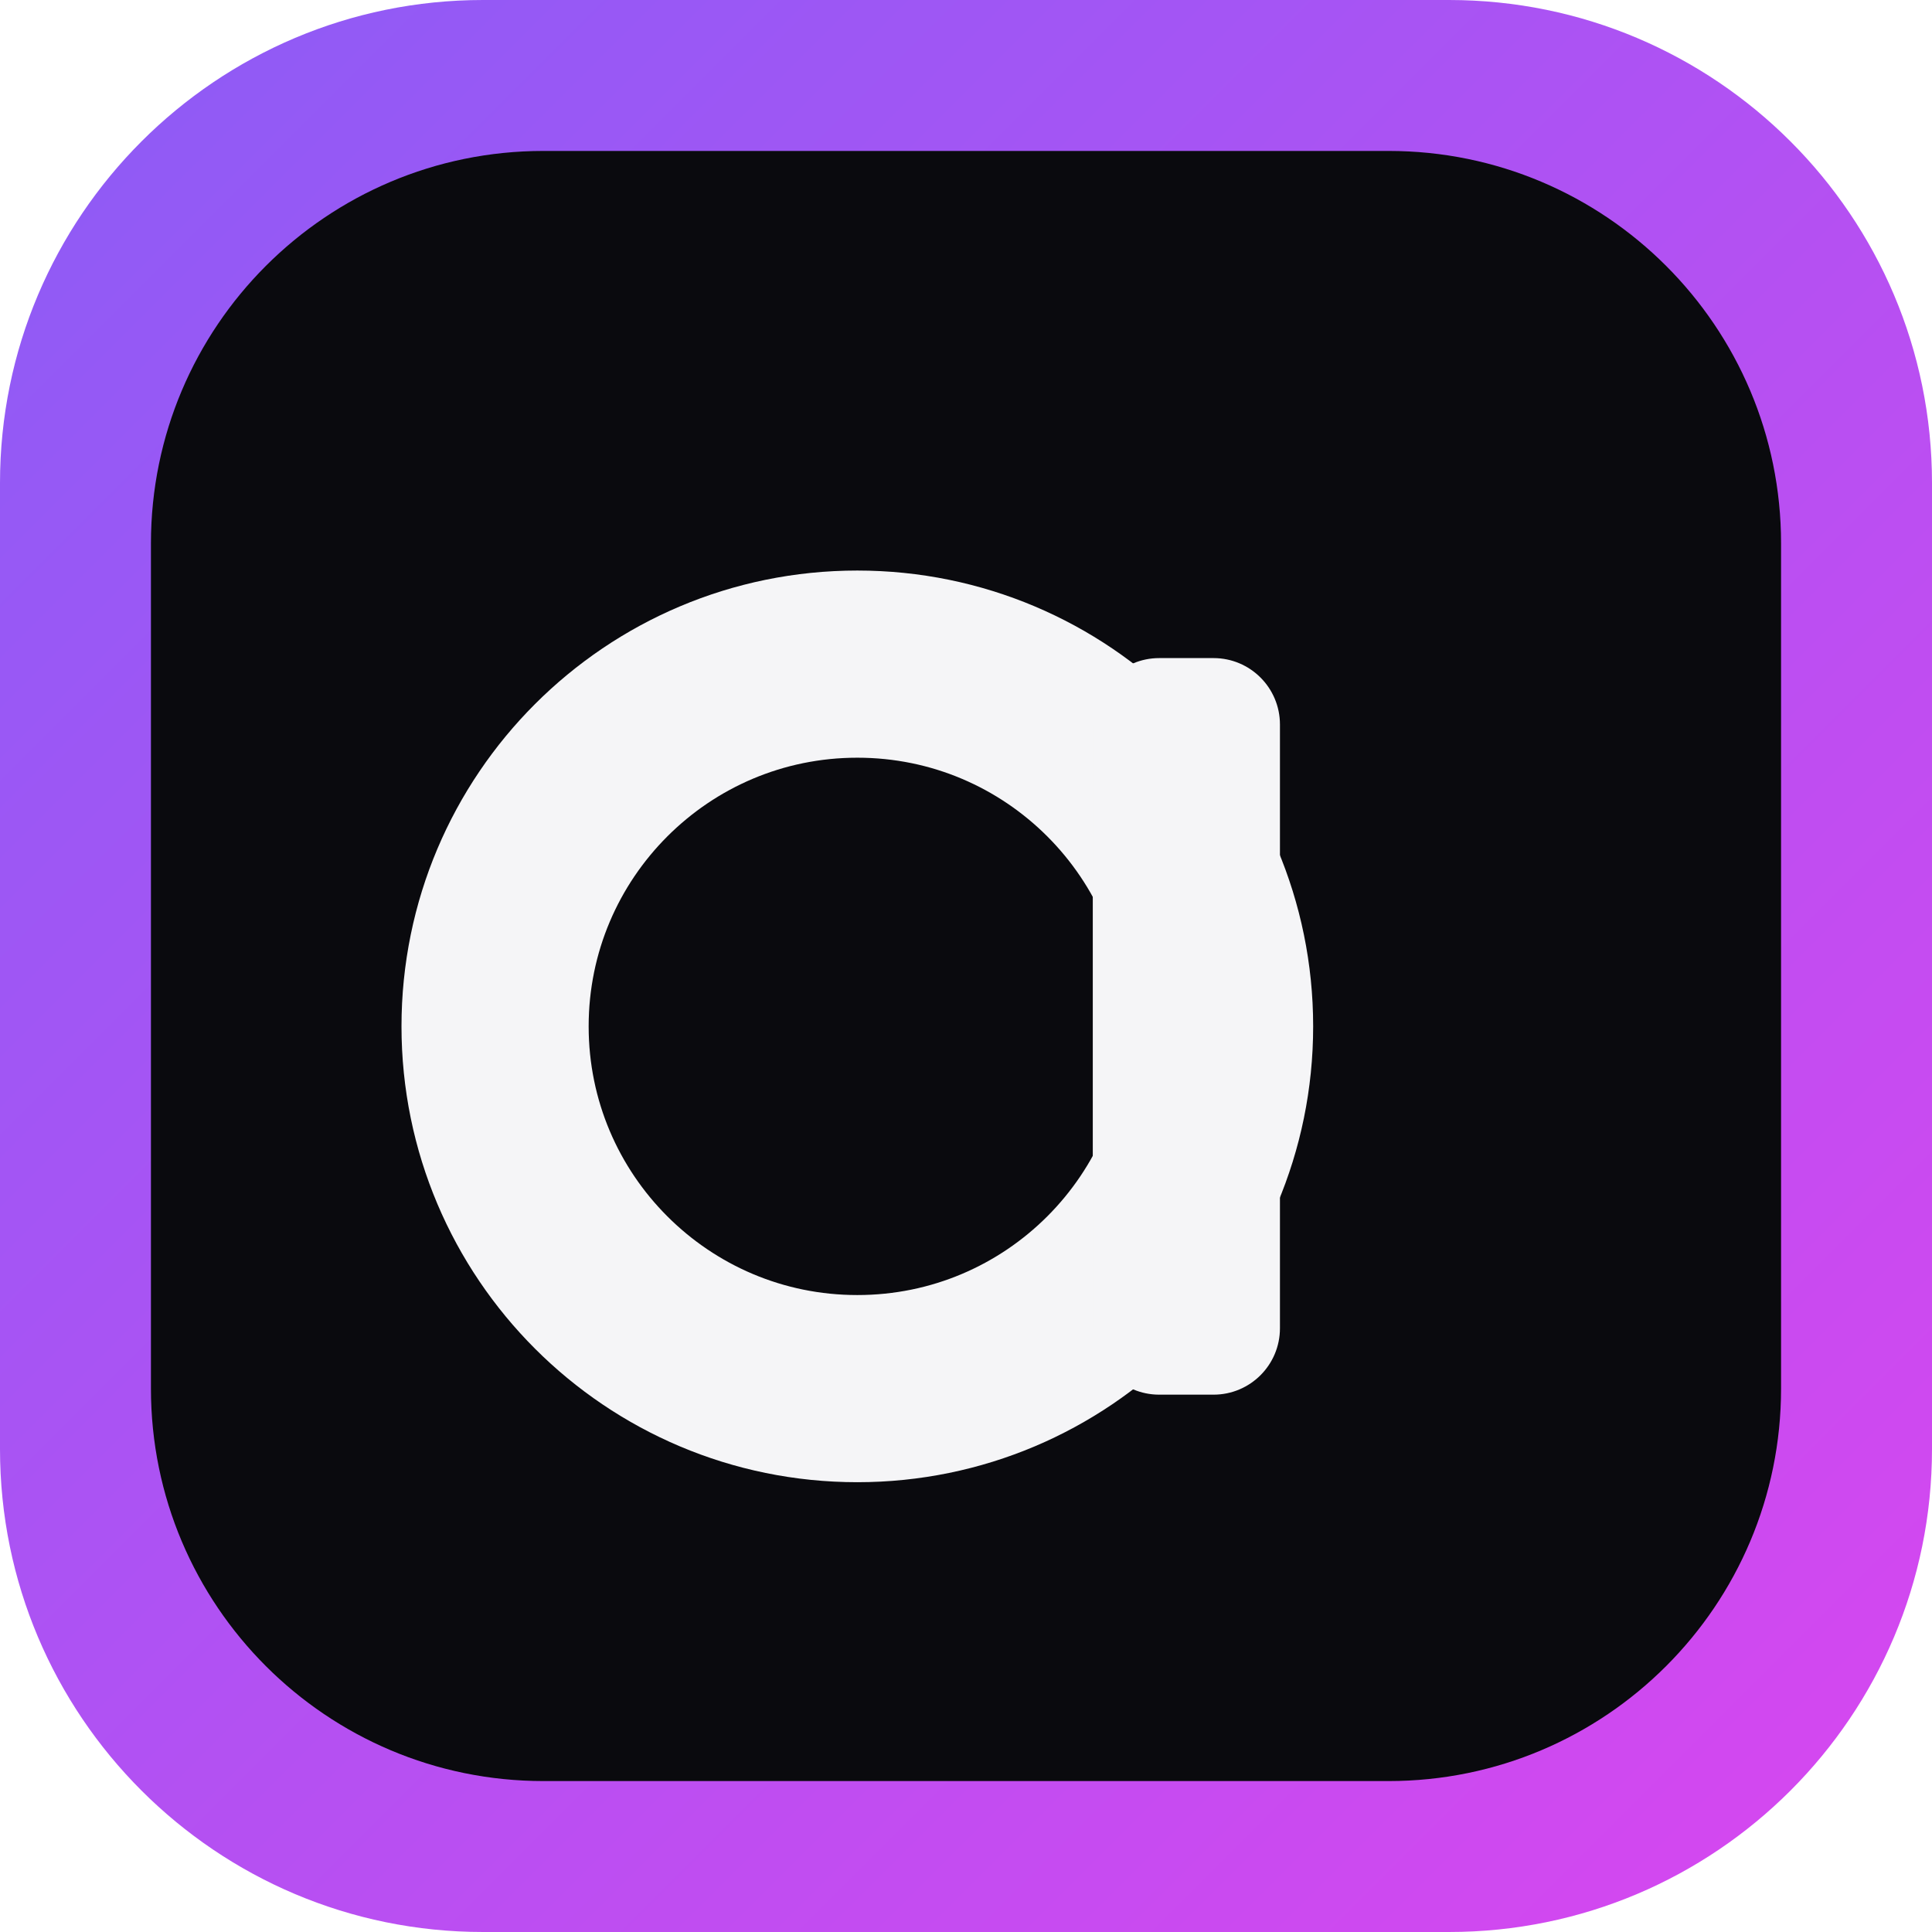
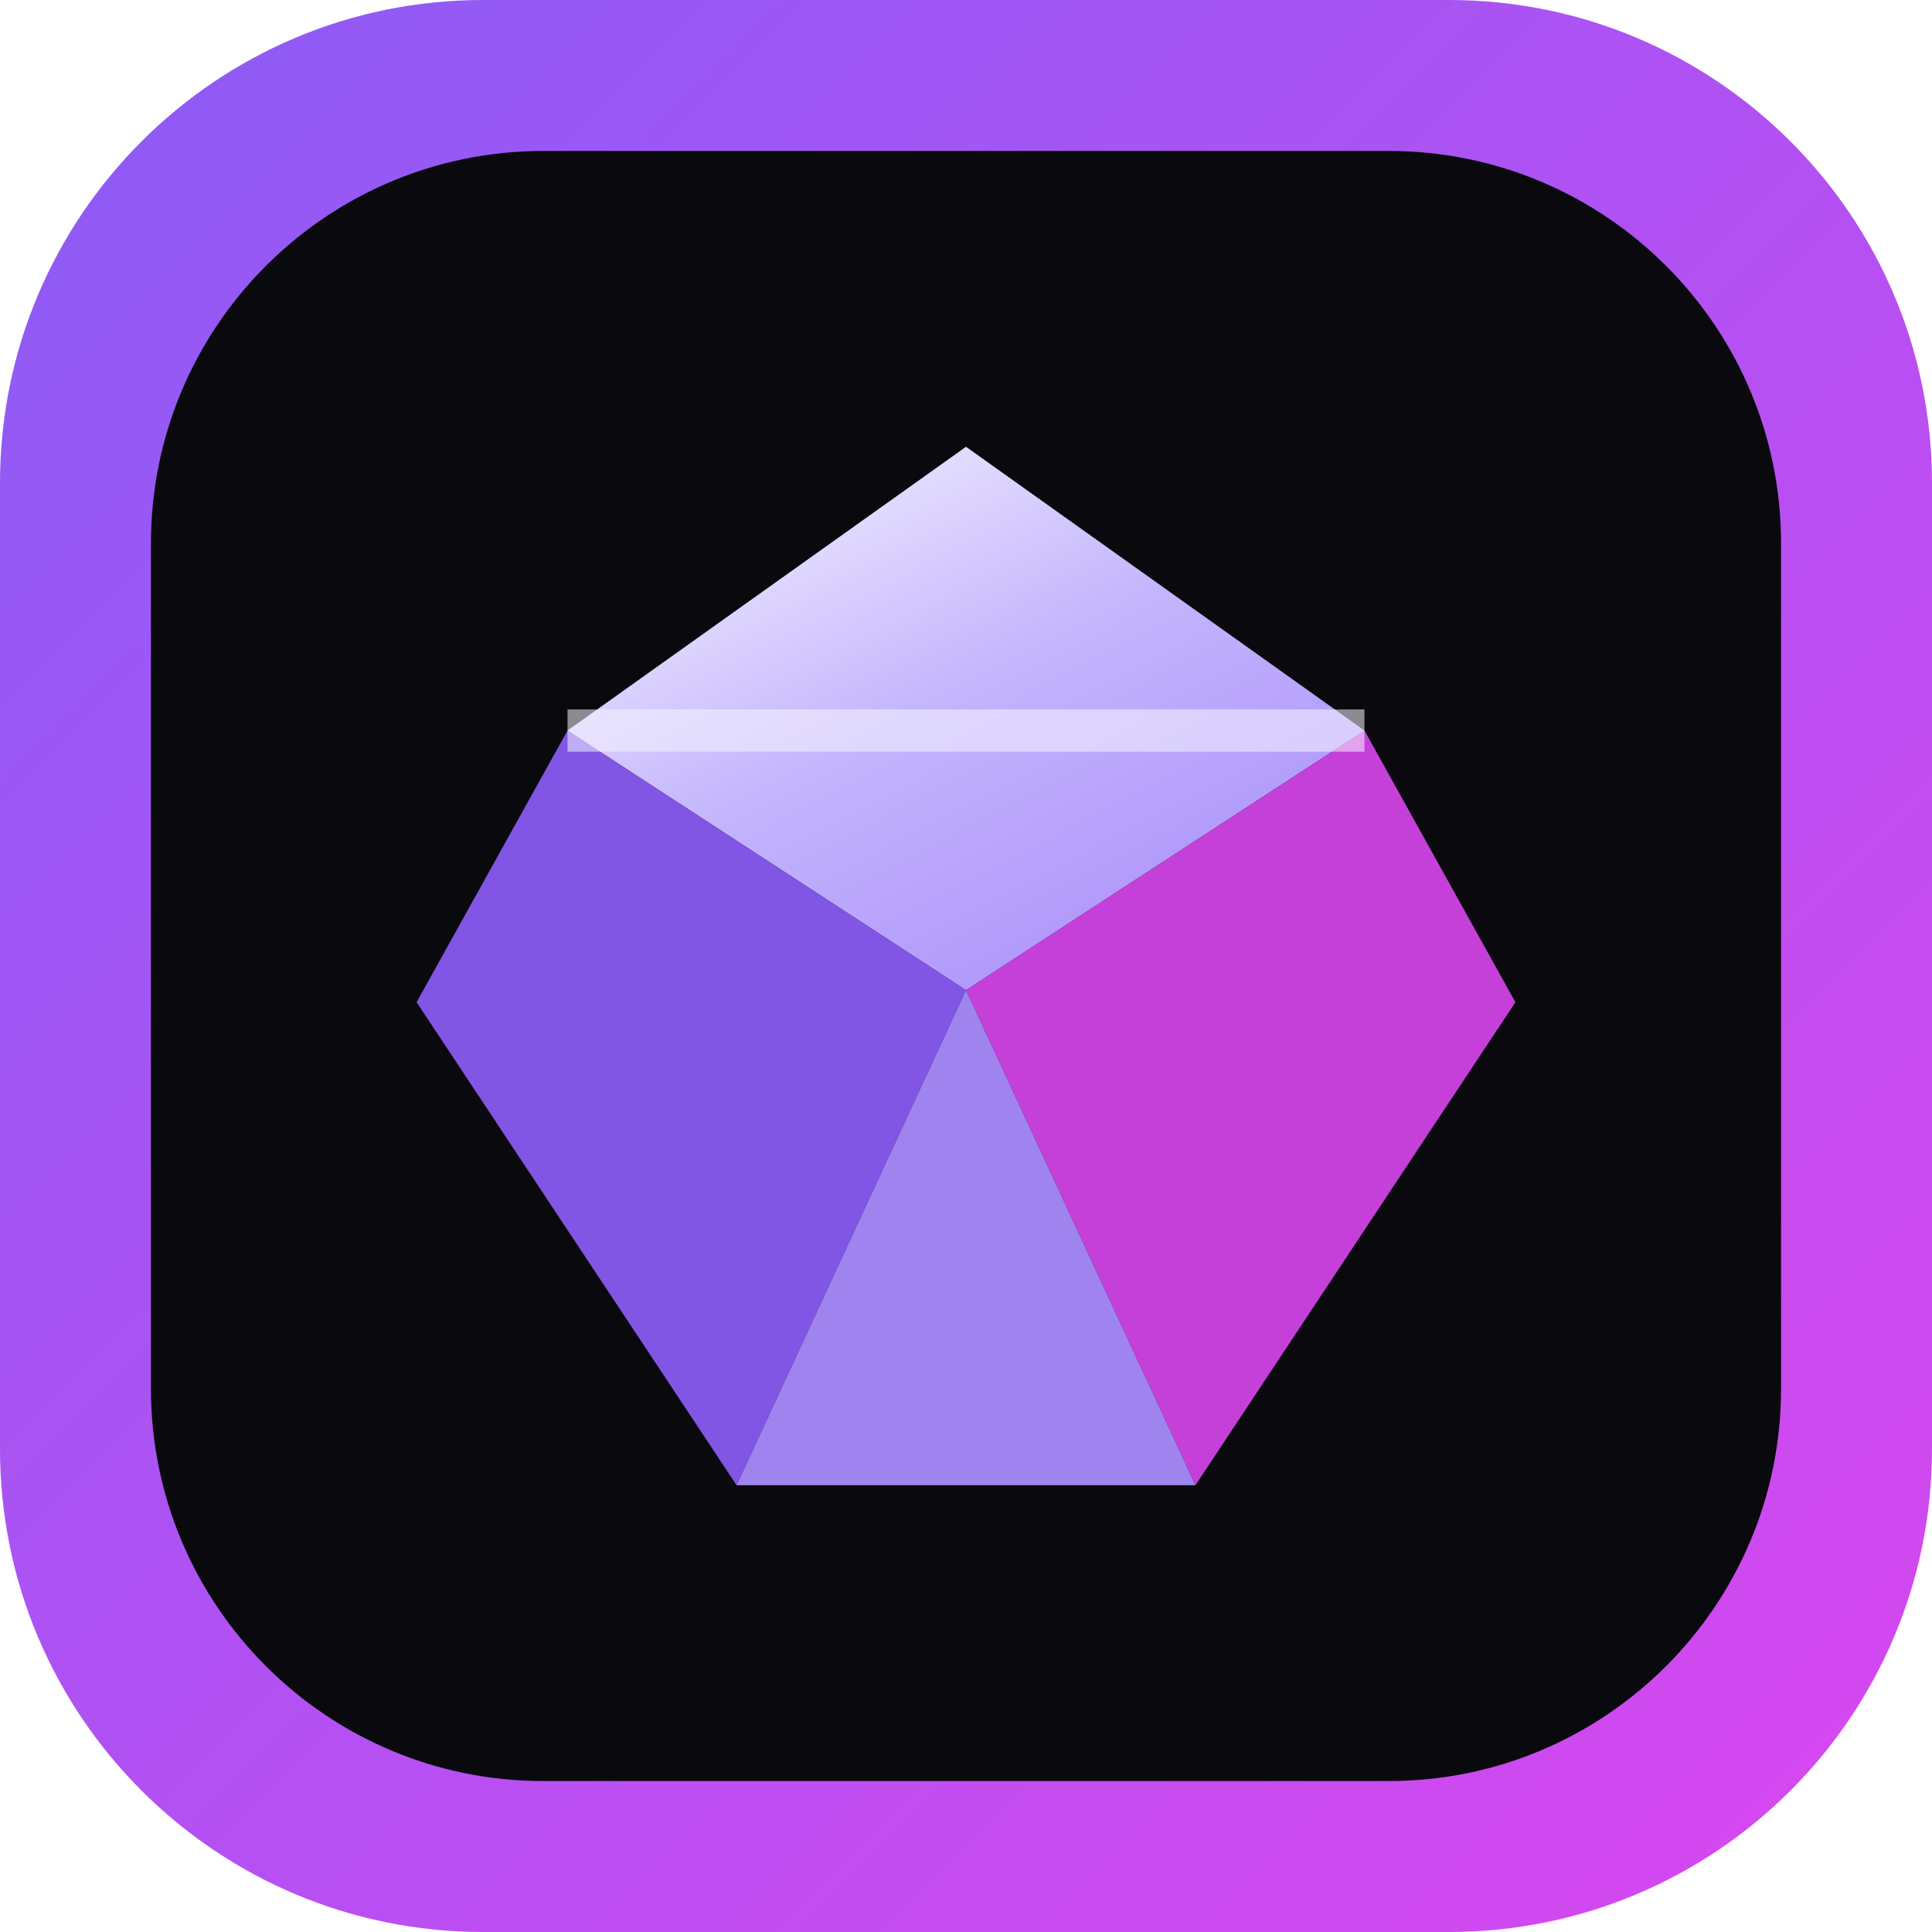
- <svg xmlns="http://www.w3.org/2000/svg" viewBox="0 0 32 32">
+ <svg xmlns="http://www.w3.org/2000/svg" viewBox="0 0 32 32" role="img" aria-label="Facet">
  <defs>
-     <linearGradient id="g" x1="0" y1="0" x2="1" y2="1">
+     <linearGradient id="shell" x1="0" y1="0" x2="1" y2="1">
      <stop offset="0" stop-color="#8b5cf6" />
      <stop offset="1" stop-color="#d946ef" />
    </linearGradient>
+     <linearGradient id="stone" x1="0.15" y1="0" x2="0.9" y2="1">
+       <stop offset="0" stop-color="#f5f3ff" />
+       <stop offset="0.45" stop-color="#c4b5fd" />
+       <stop offset="1" stop-color="#a78bfa" />
+     </linearGradient>
  </defs>
-   <rect width="32" height="32" rx="8" fill="url(#g)" />
+   <rect width="32" height="32" rx="8" fill="url(#shell)" />
  <rect x="2.5" y="2.5" width="27" height="27" rx="6.5" fill="#0a0a0e" />
-   <circle cx="14.2" cy="17" r="6" fill="none" stroke="#f5f5f7" stroke-width="3.1" />
-   <rect x="18.1" y="10.9" width="3.1" height="12.2" rx="1.1" fill="#f5f5f7" />
+   <g stroke-linejoin="round">
+     <path d="M16 7.4 L22.6 12.1 L16 16.4 L9.4 12.1 Z" fill="url(#stone)" />
+     <path d="M9.4 12.1 L16 16.4 L12.2 24.6 L6.9 16.6 Z" fill="#8b5cf6" opacity="0.92" />
+     <path d="M22.6 12.1 L25.1 16.6 L19.8 24.6 L16 16.4 Z" fill="#d946ef" opacity="0.9" />
+     <path d="M12.2 24.6 L16 16.4 L19.8 24.6 Z" fill="#a78bfa" opacity="0.95" />
+     <path d="M9.4 12.1 L22.6 12.1" fill="none" stroke="#f5f3ff" stroke-opacity="0.55" stroke-width="0.7" />
+   </g>
</svg>
